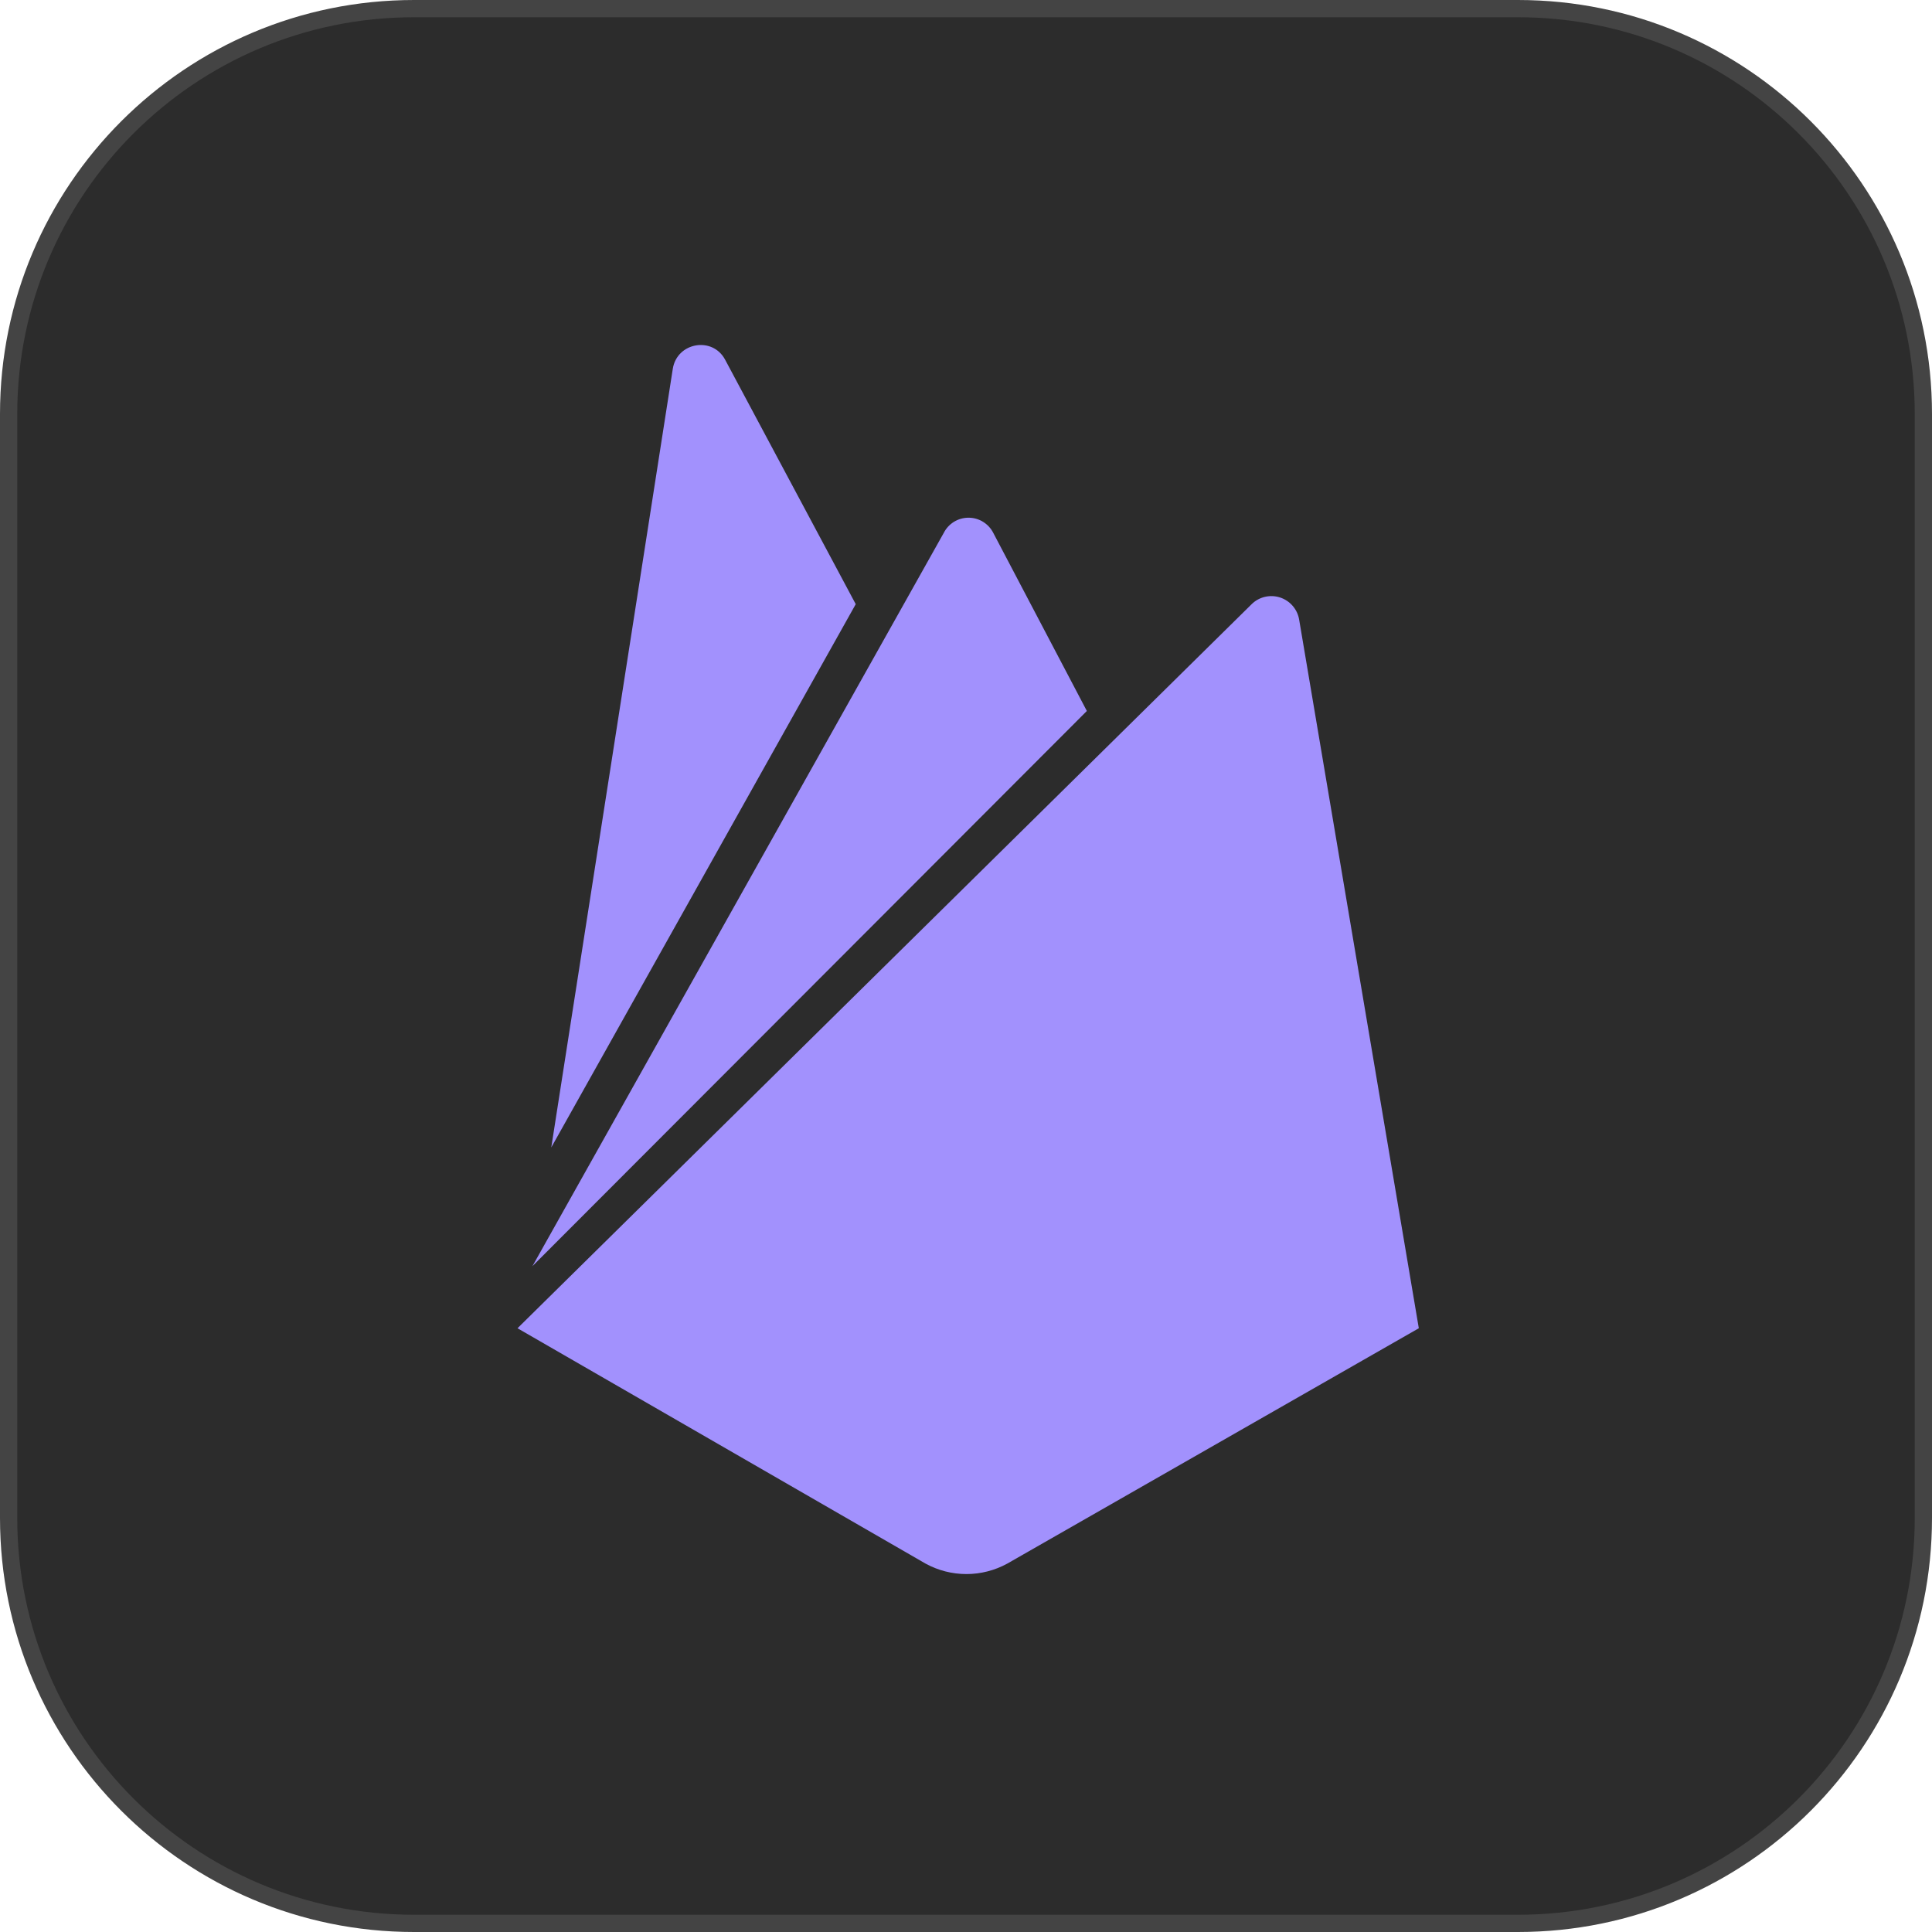
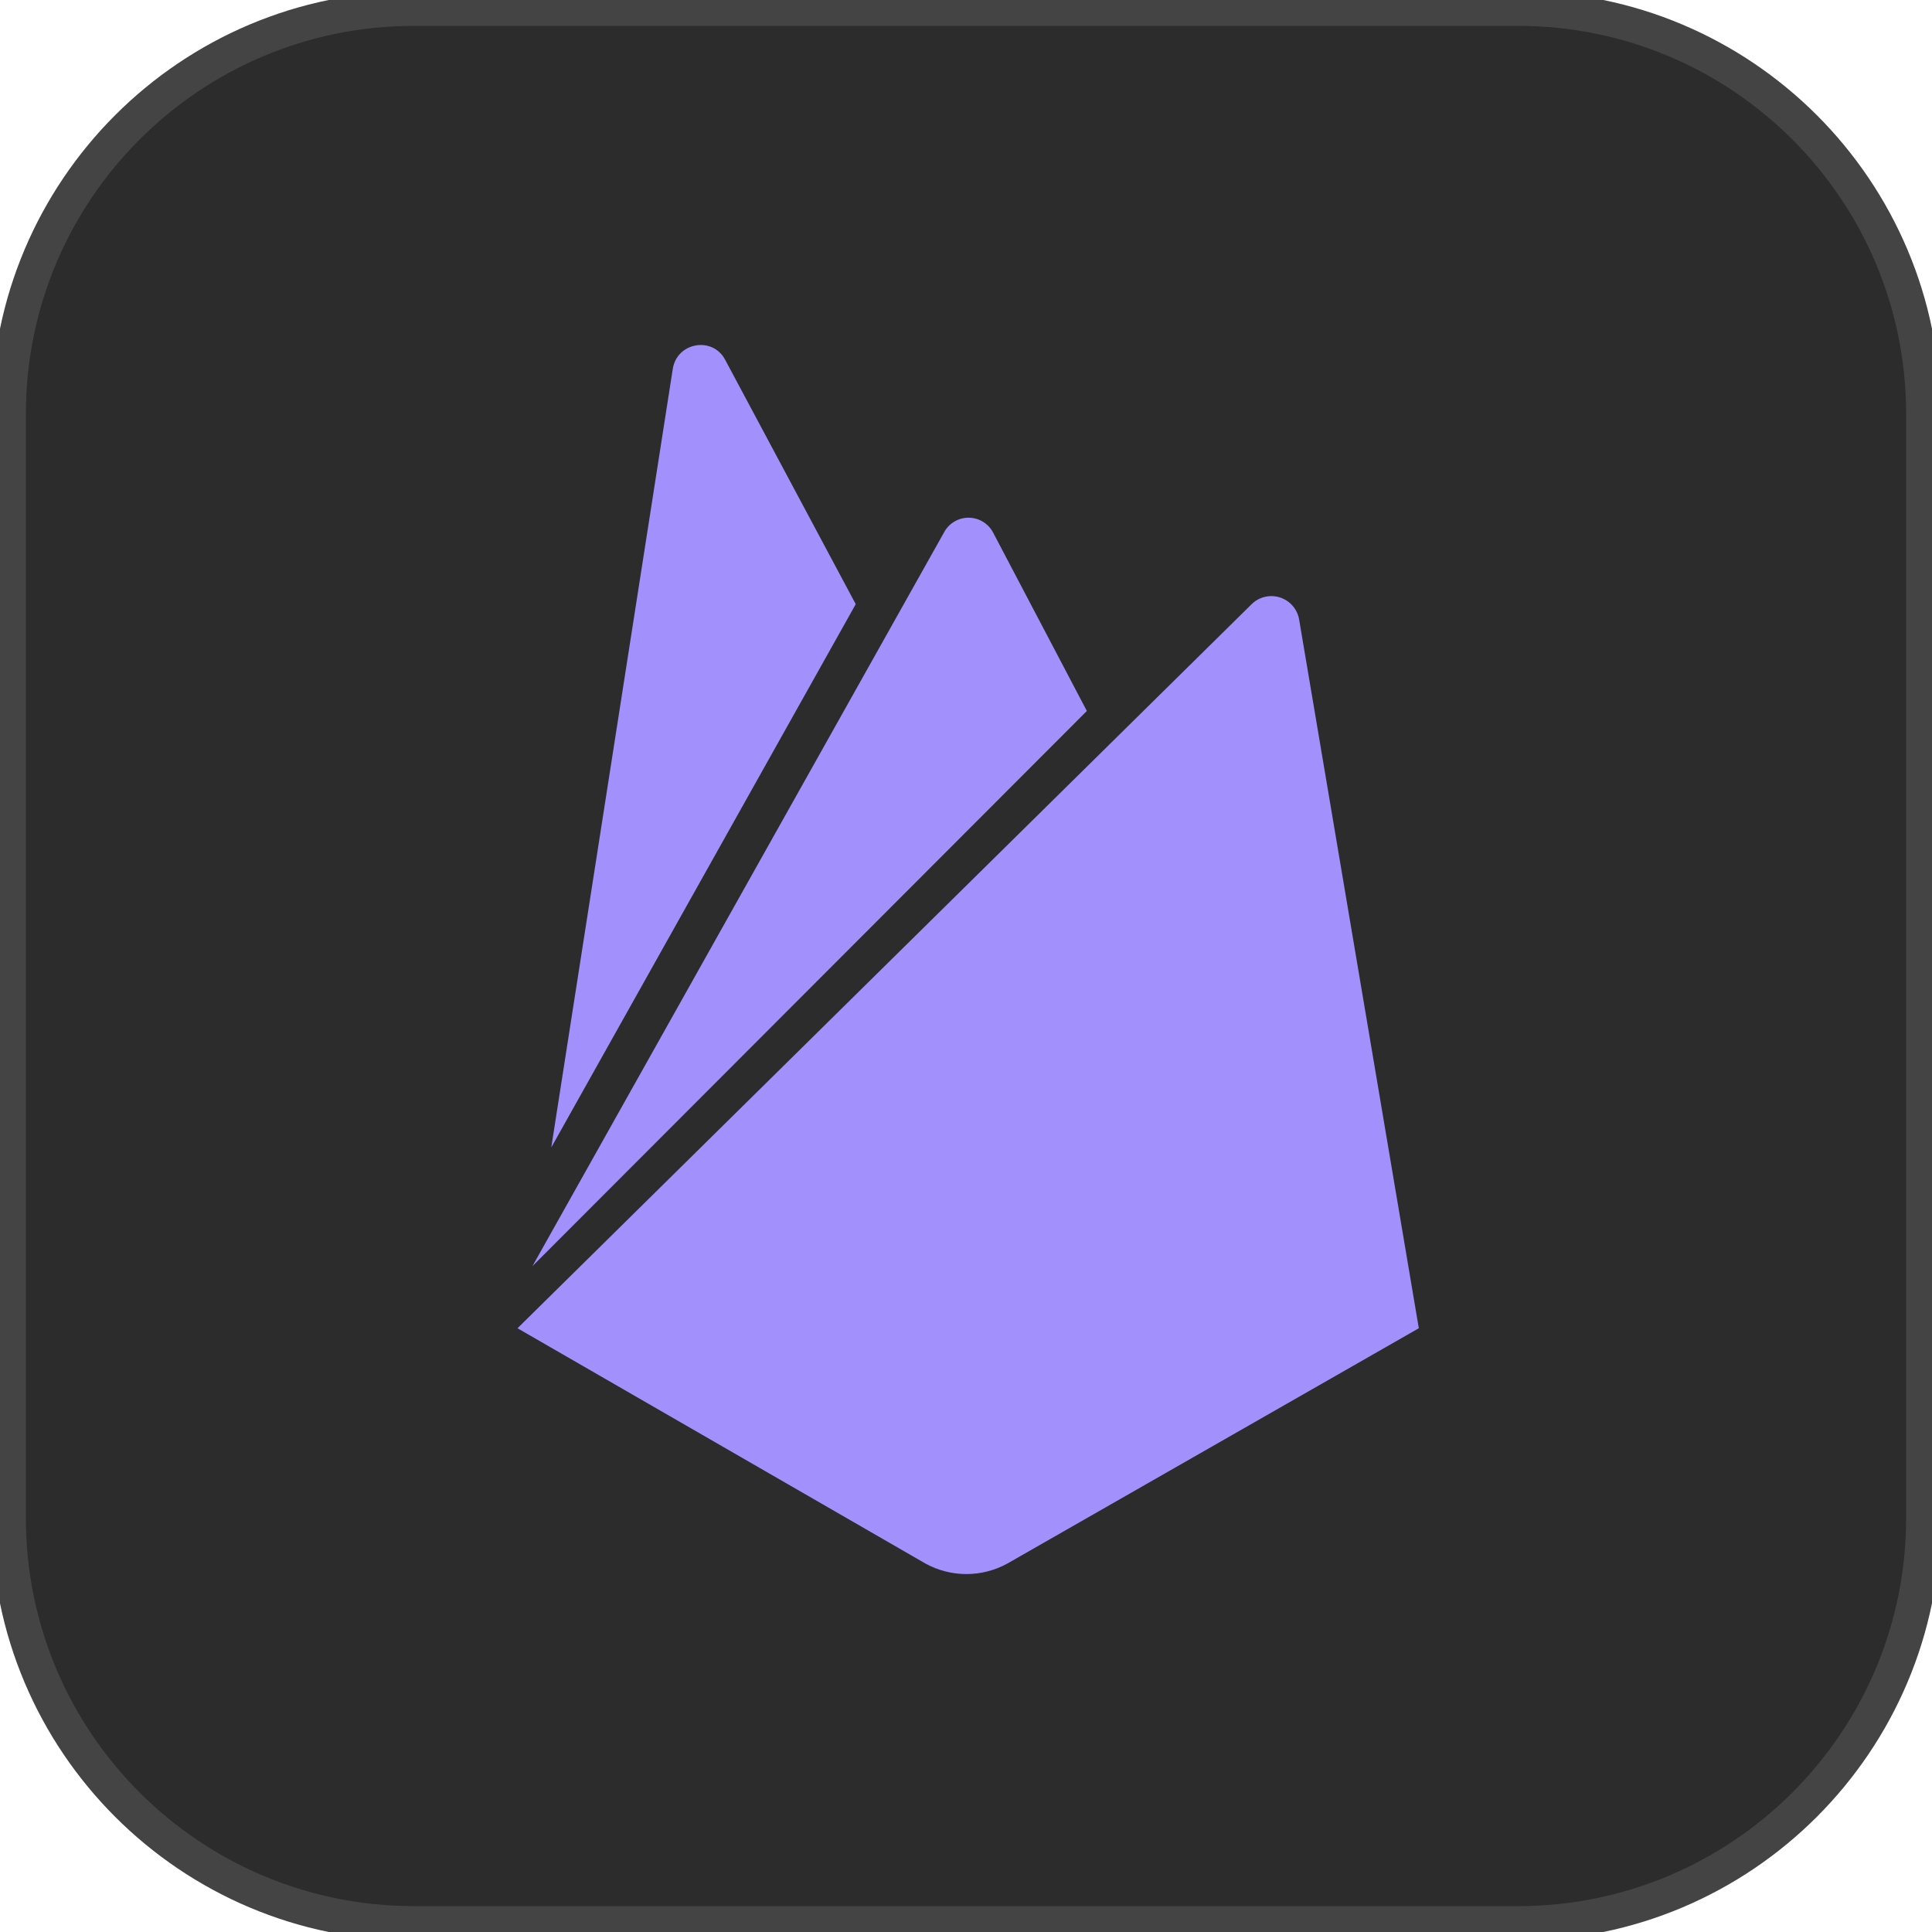
<svg xmlns="http://www.w3.org/2000/svg" width="56" height="56" viewBox="0 0 56 56" fill="none">
-   <rect x="0.25" y="0.25" width="55.5" height="55.5" rx="11.75" fill="#2C2C2C" stroke="#444444" stroke-width="0.5" />
+   <rect x="0.25" y="0.25" width="55.5" height="55.5" rx="11.75" fill="#2C2C2C" stroke="#444444" strokeWidth="0.5" />
  <path d="M15.979 33.259L19.501 10.691C19.622 9.921 20.655 9.74 21.019 10.428L24.804 17.512L15.979 33.259ZM41.125 38.5L37.656 17.957C37.631 17.81 37.566 17.673 37.468 17.56C37.371 17.448 37.244 17.364 37.103 17.318C36.961 17.272 36.809 17.266 36.664 17.3C36.519 17.334 36.386 17.407 36.28 17.512L15 38.5L26.828 45.322C27.19 45.52 27.598 45.625 28.012 45.625C28.426 45.625 28.833 45.52 29.196 45.322L41.125 38.5ZM31.503 20.608L28.791 15.447C28.724 15.314 28.621 15.203 28.494 15.125C28.367 15.047 28.222 15.006 28.073 15.006C27.924 15.006 27.778 15.047 27.651 15.125C27.525 15.203 27.422 15.314 27.355 15.447L15.433 36.7L31.503 20.608Z" fill="#A291FD" />
</svg>
